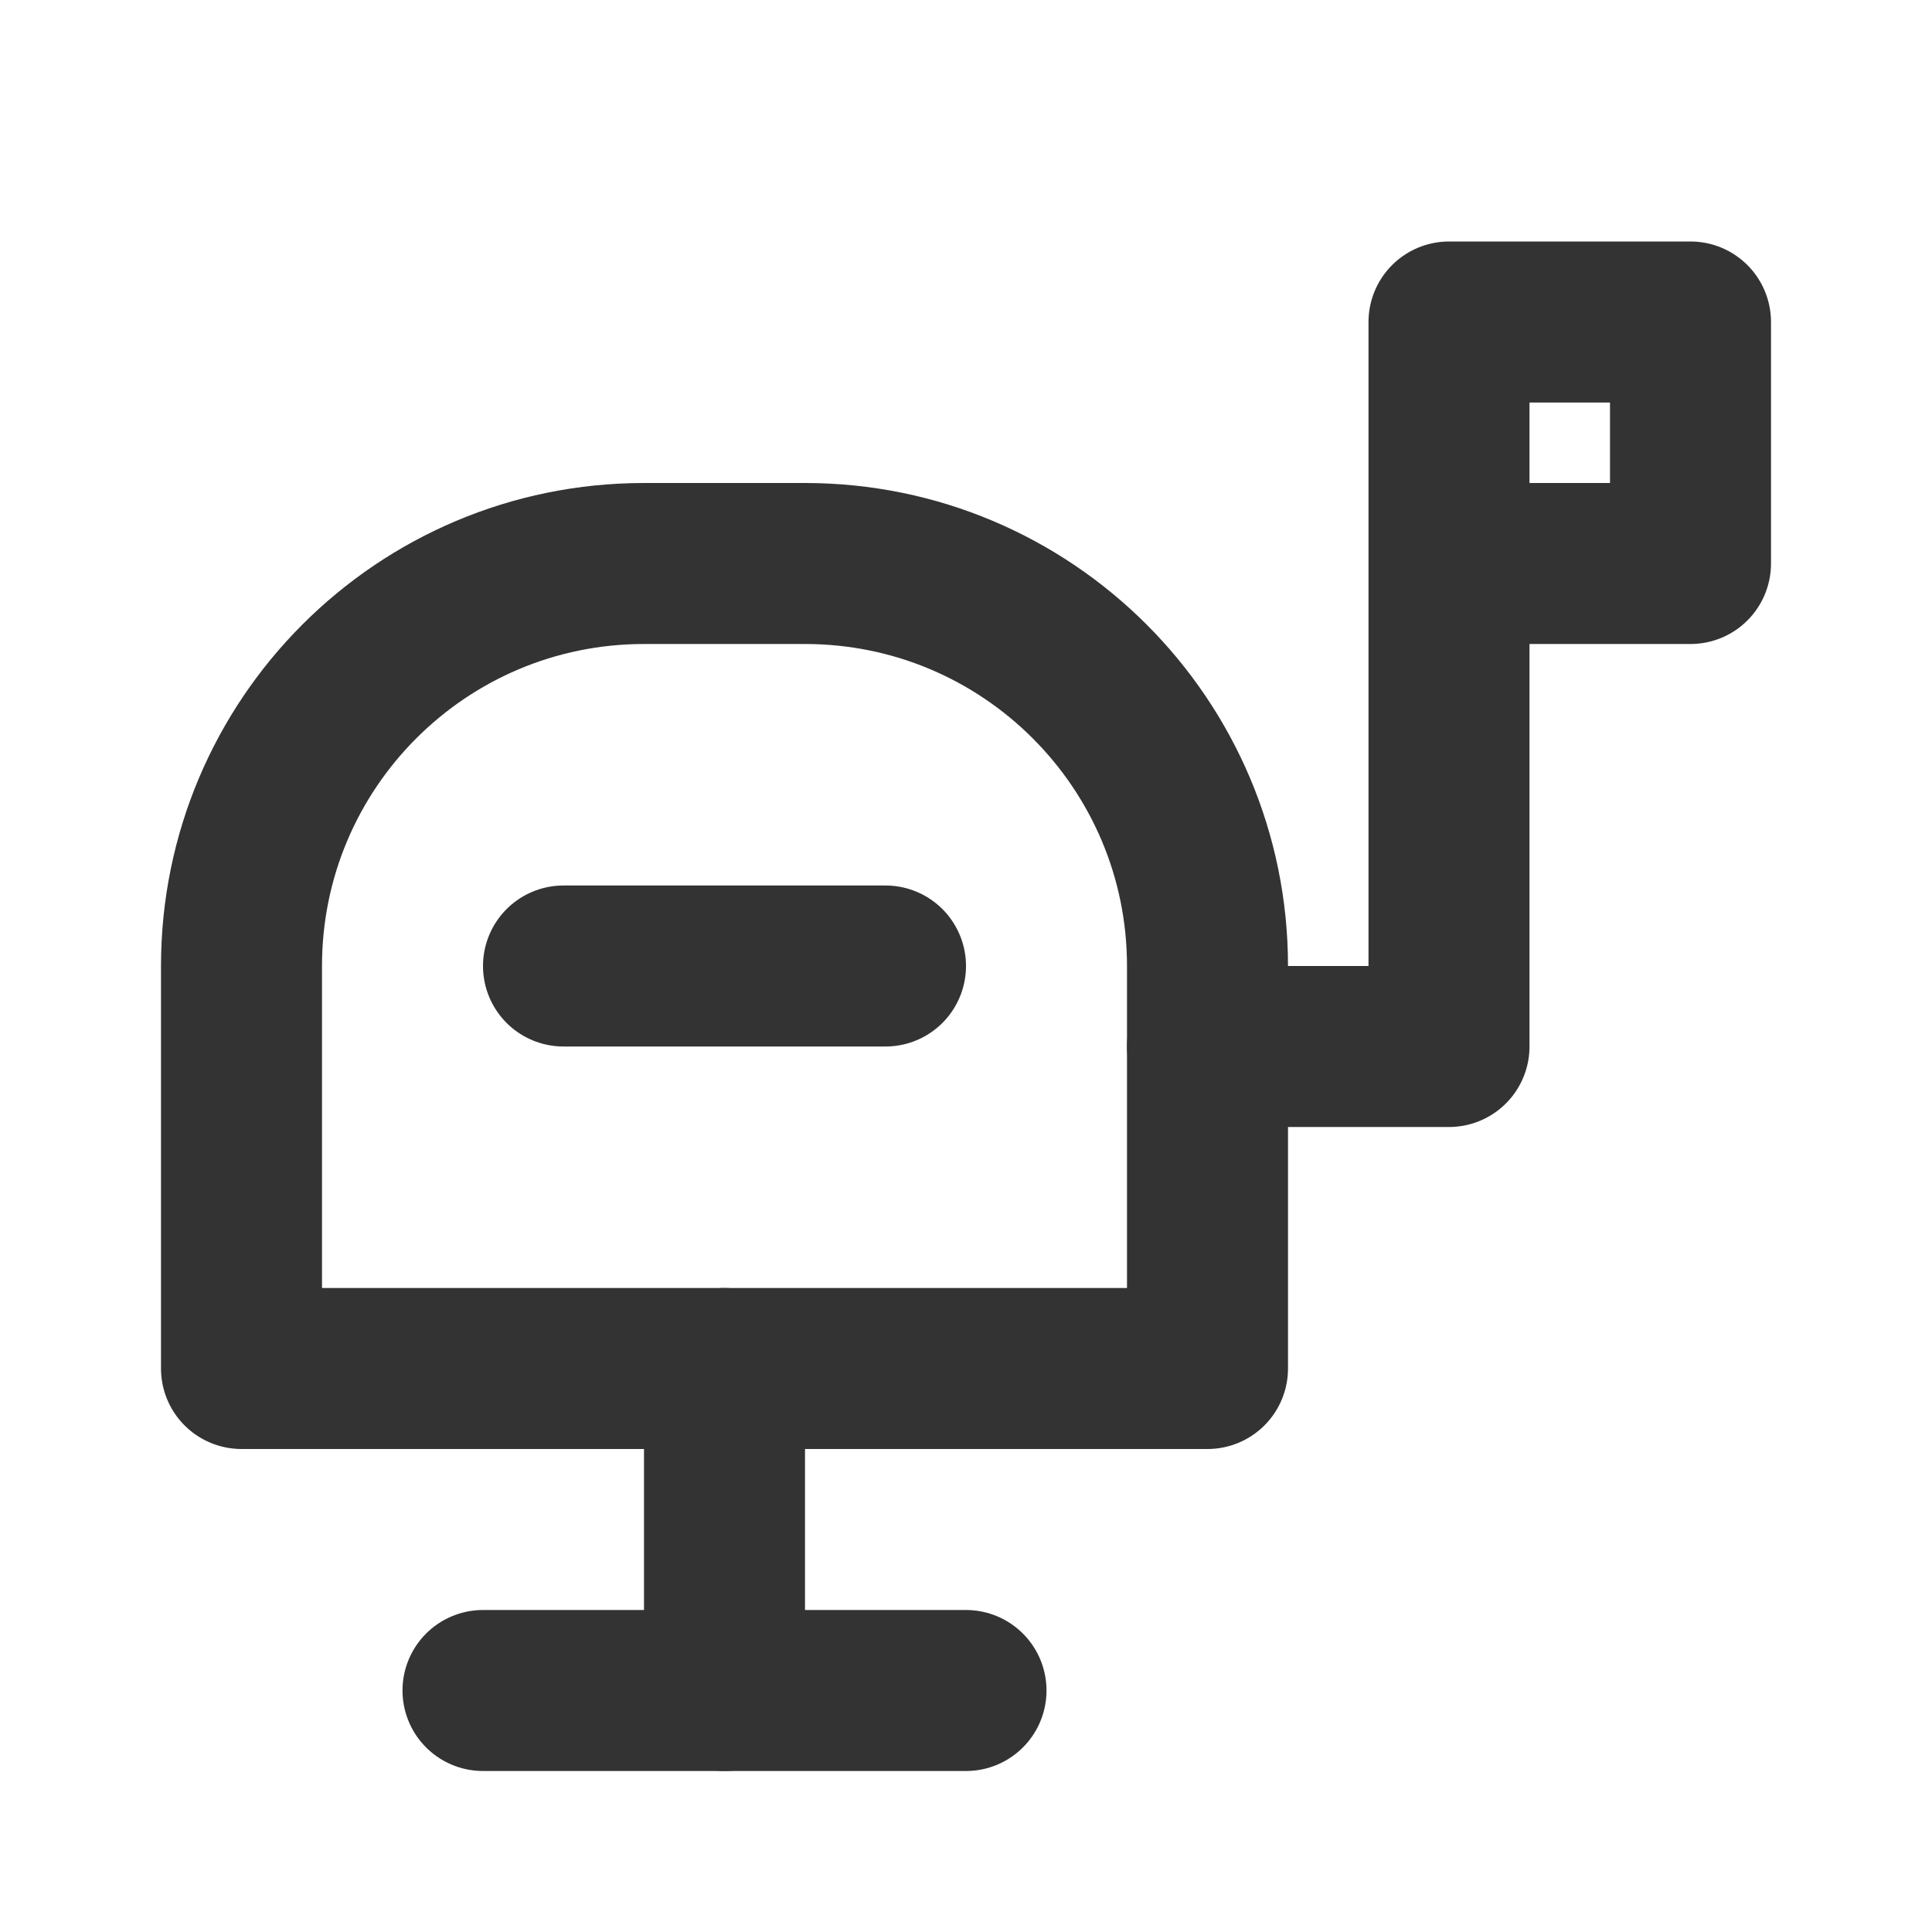
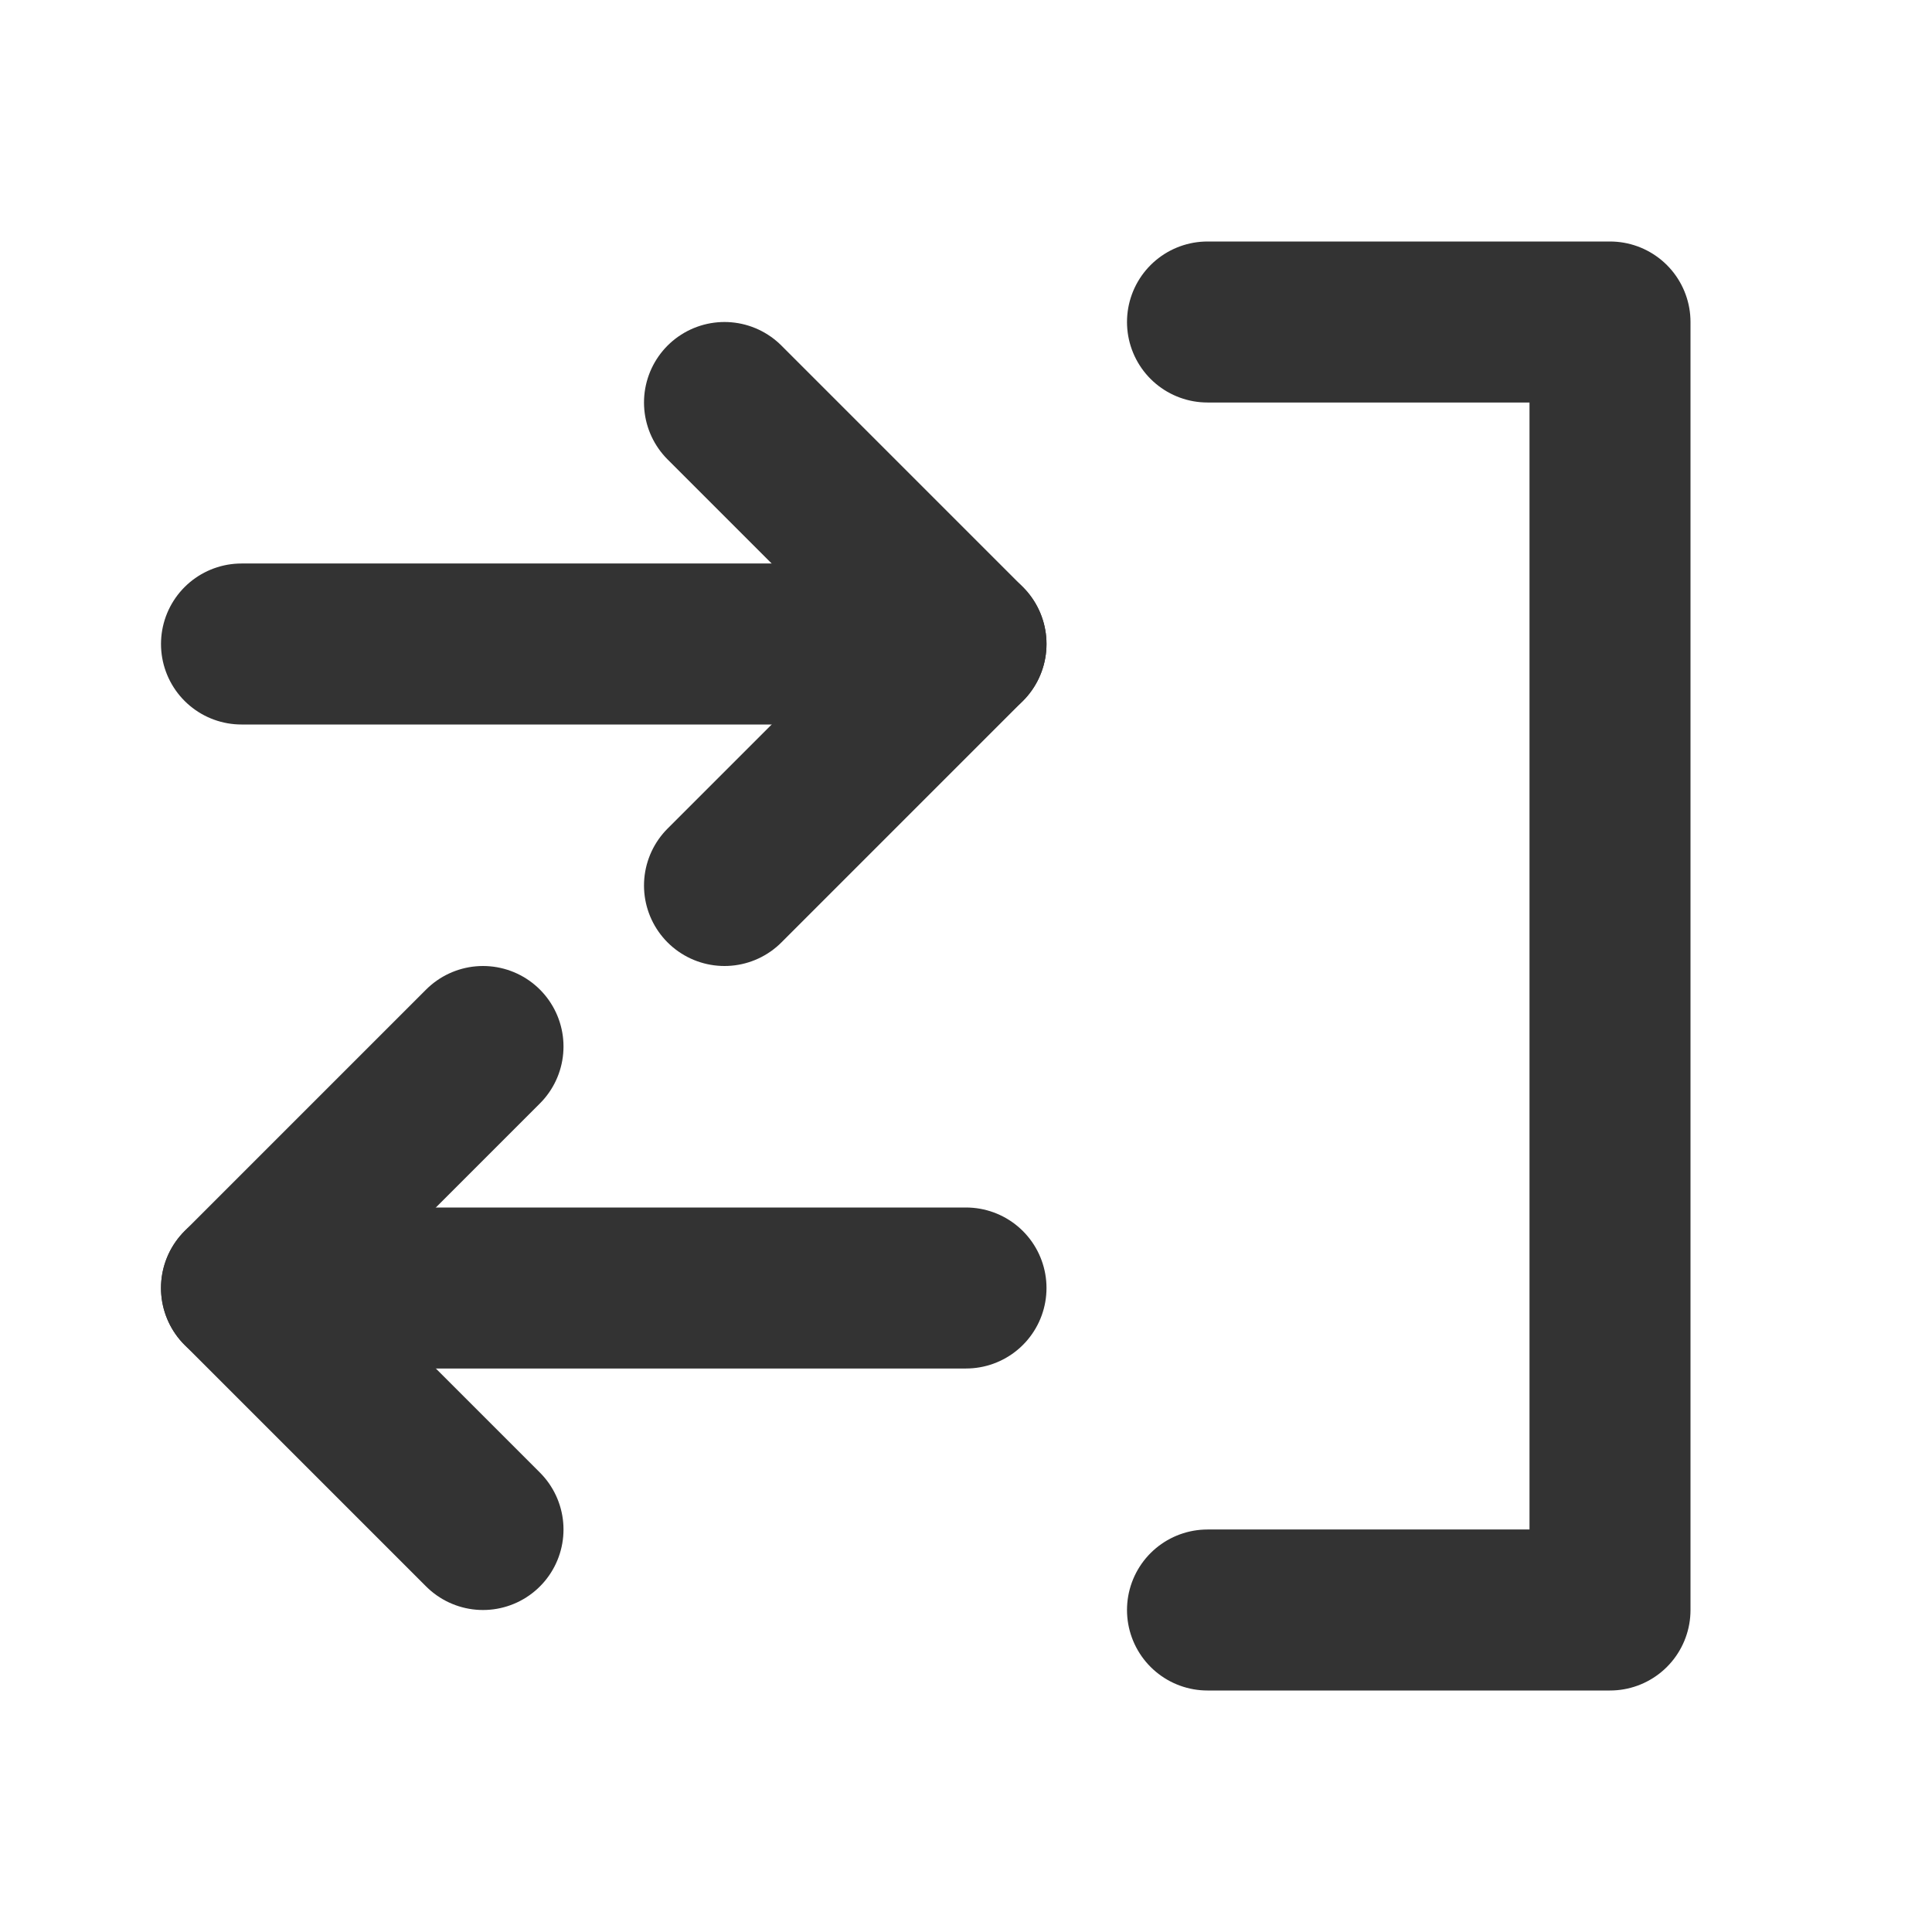
<svg xmlns="http://www.w3.org/2000/svg" width="48" height="48" viewBox="0 0 24 24" fill="none" stroke="#333333" stroke-width="2" stroke-linecap="round" stroke-linejoin="round" data-icon="api-endpoint">
-   <path d="M3 17v-5a5 5 0 0 1 5-5h2a5 5 0 0 1 5 5v5z" id="e1-path" />
-   <path d="M15 13h3V4h3v3h-3" id="e2-path" />
-   <path d="M7 12h4" id="e3-path" />
-   <path d="M9 17v4" id="e4-path" />
-   <path d="M6 21h6" id="e5-path" />
+   <path d="M15 4h5v16h-5" id="e1-path" />
+   <path d="M3 8h9" id="e2-path" />
+   <path d="M9 5l3 3-3 3" id="e3-path" />
+   <path d="M12 16H3" id="e4-path" />
+   <path d="M6 13l-3 3 3 3" id="e5-path" />
</svg>
